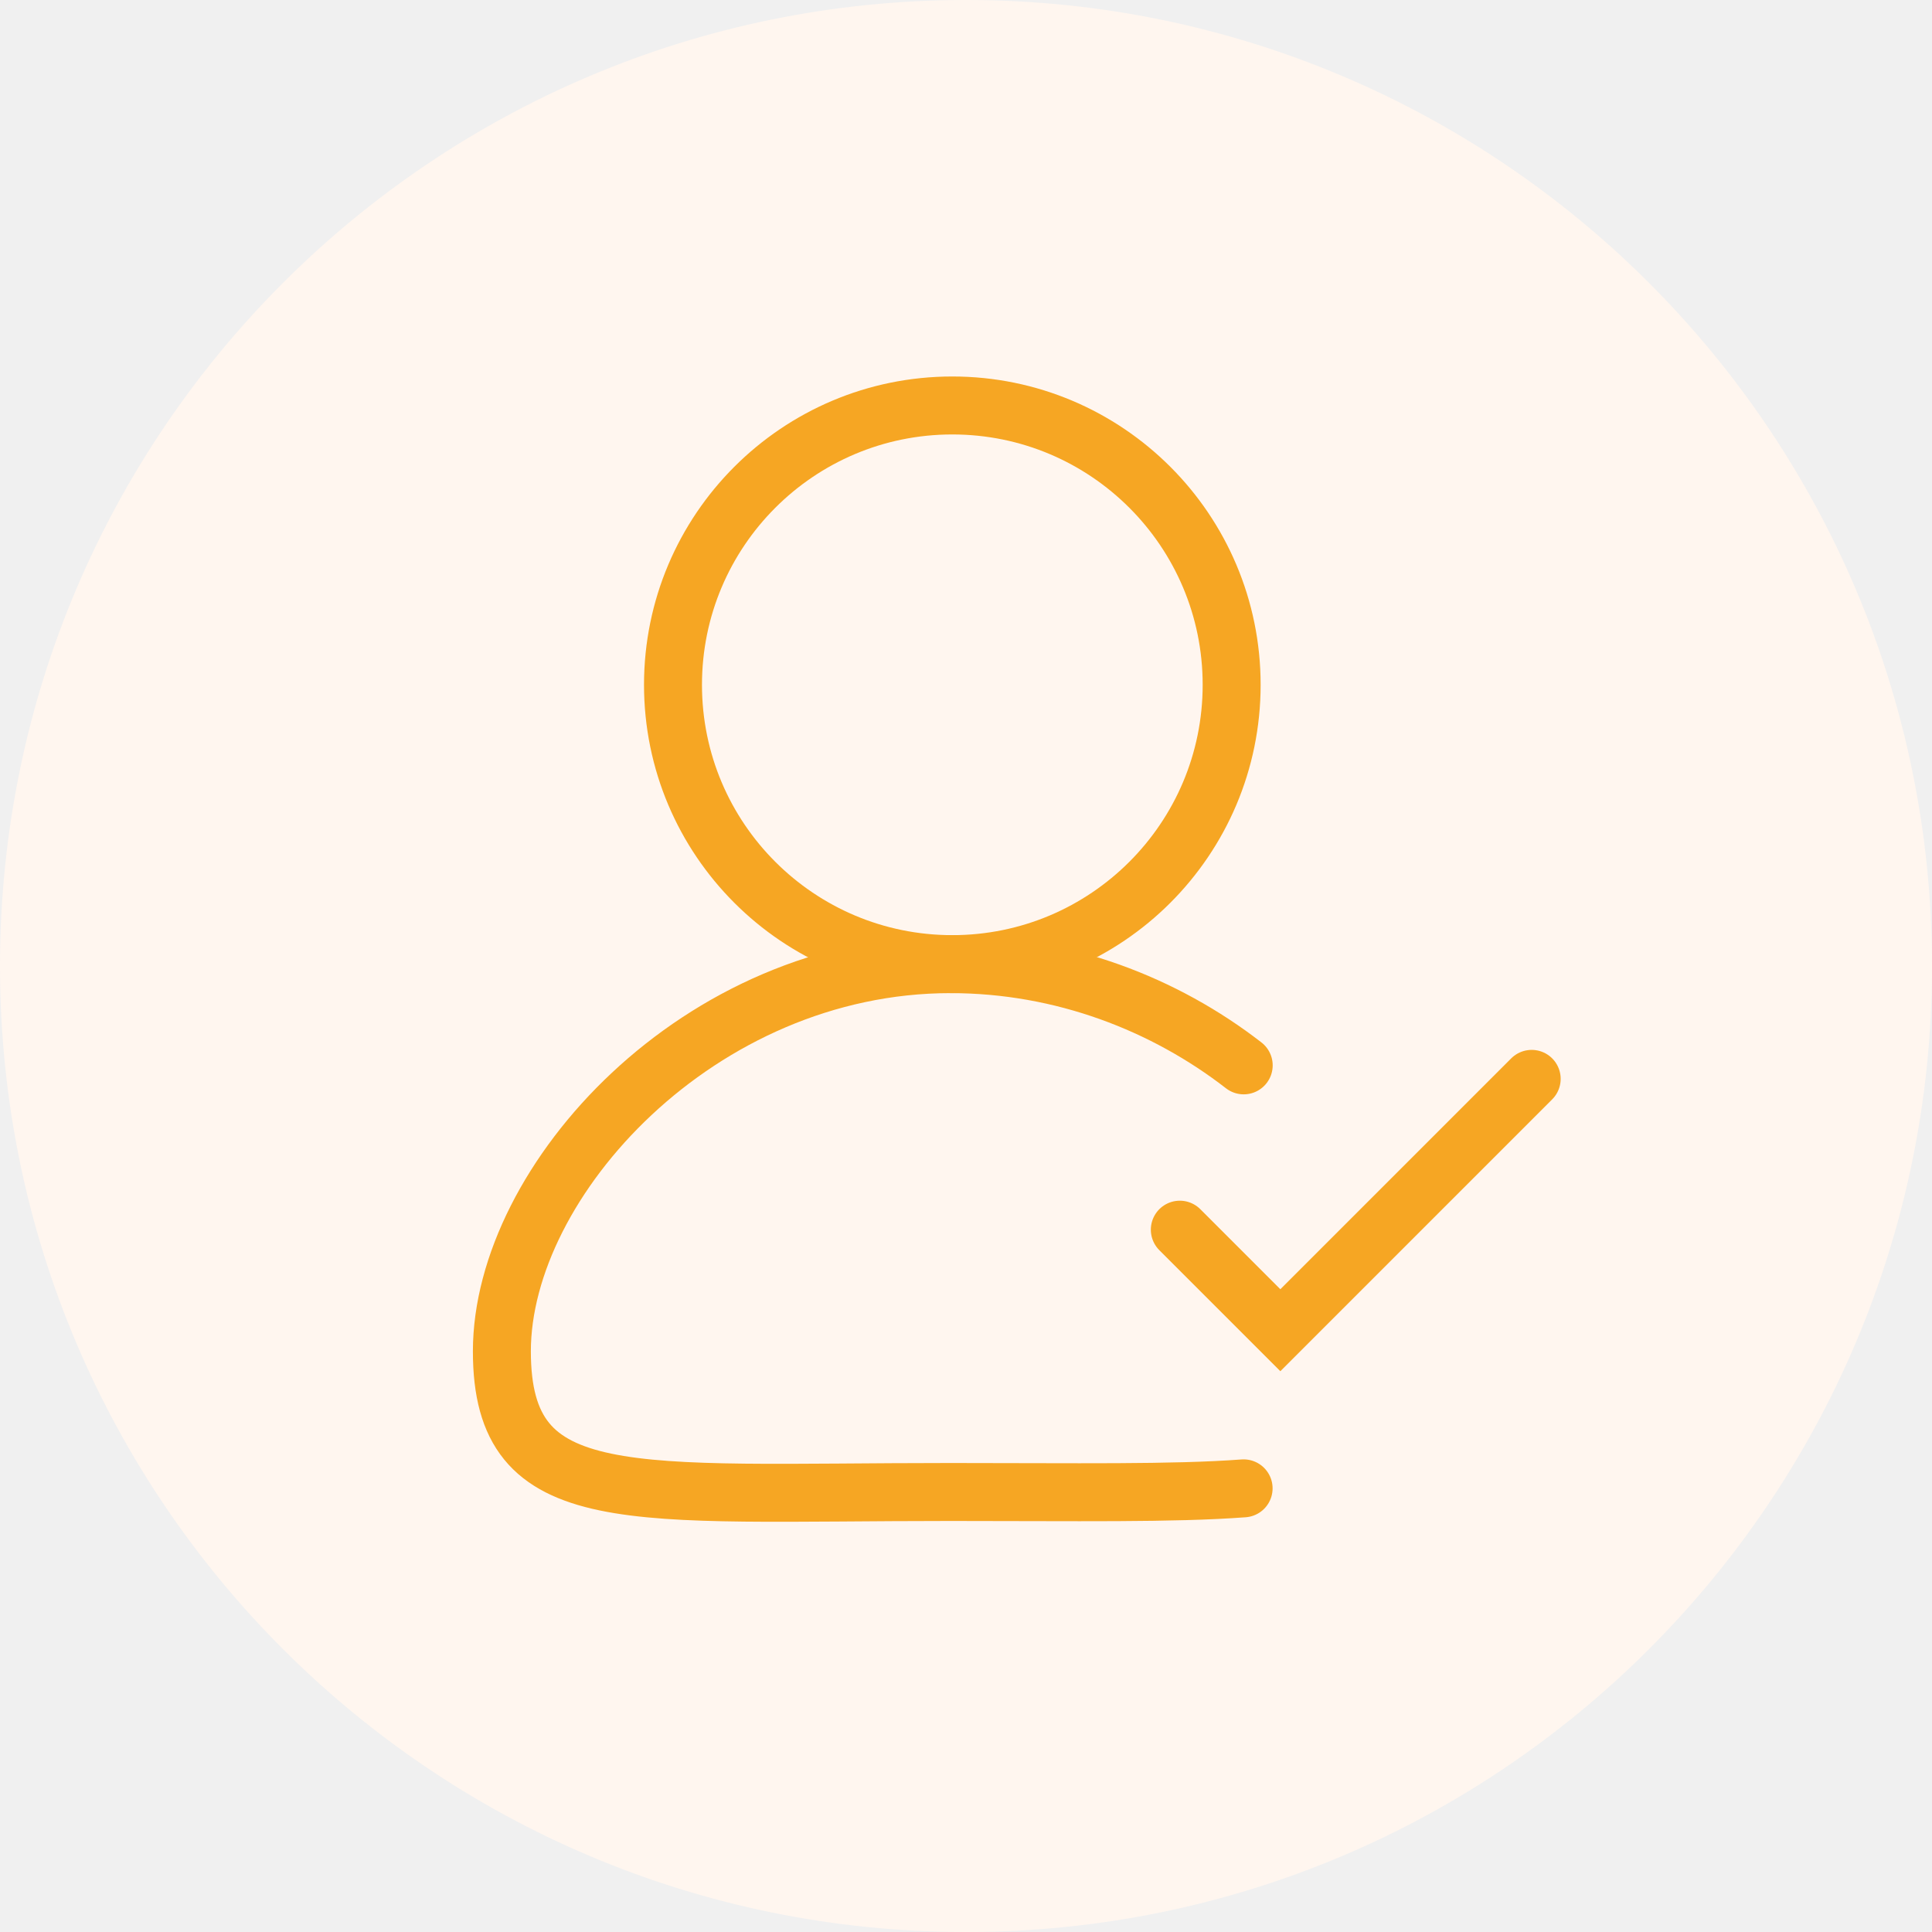
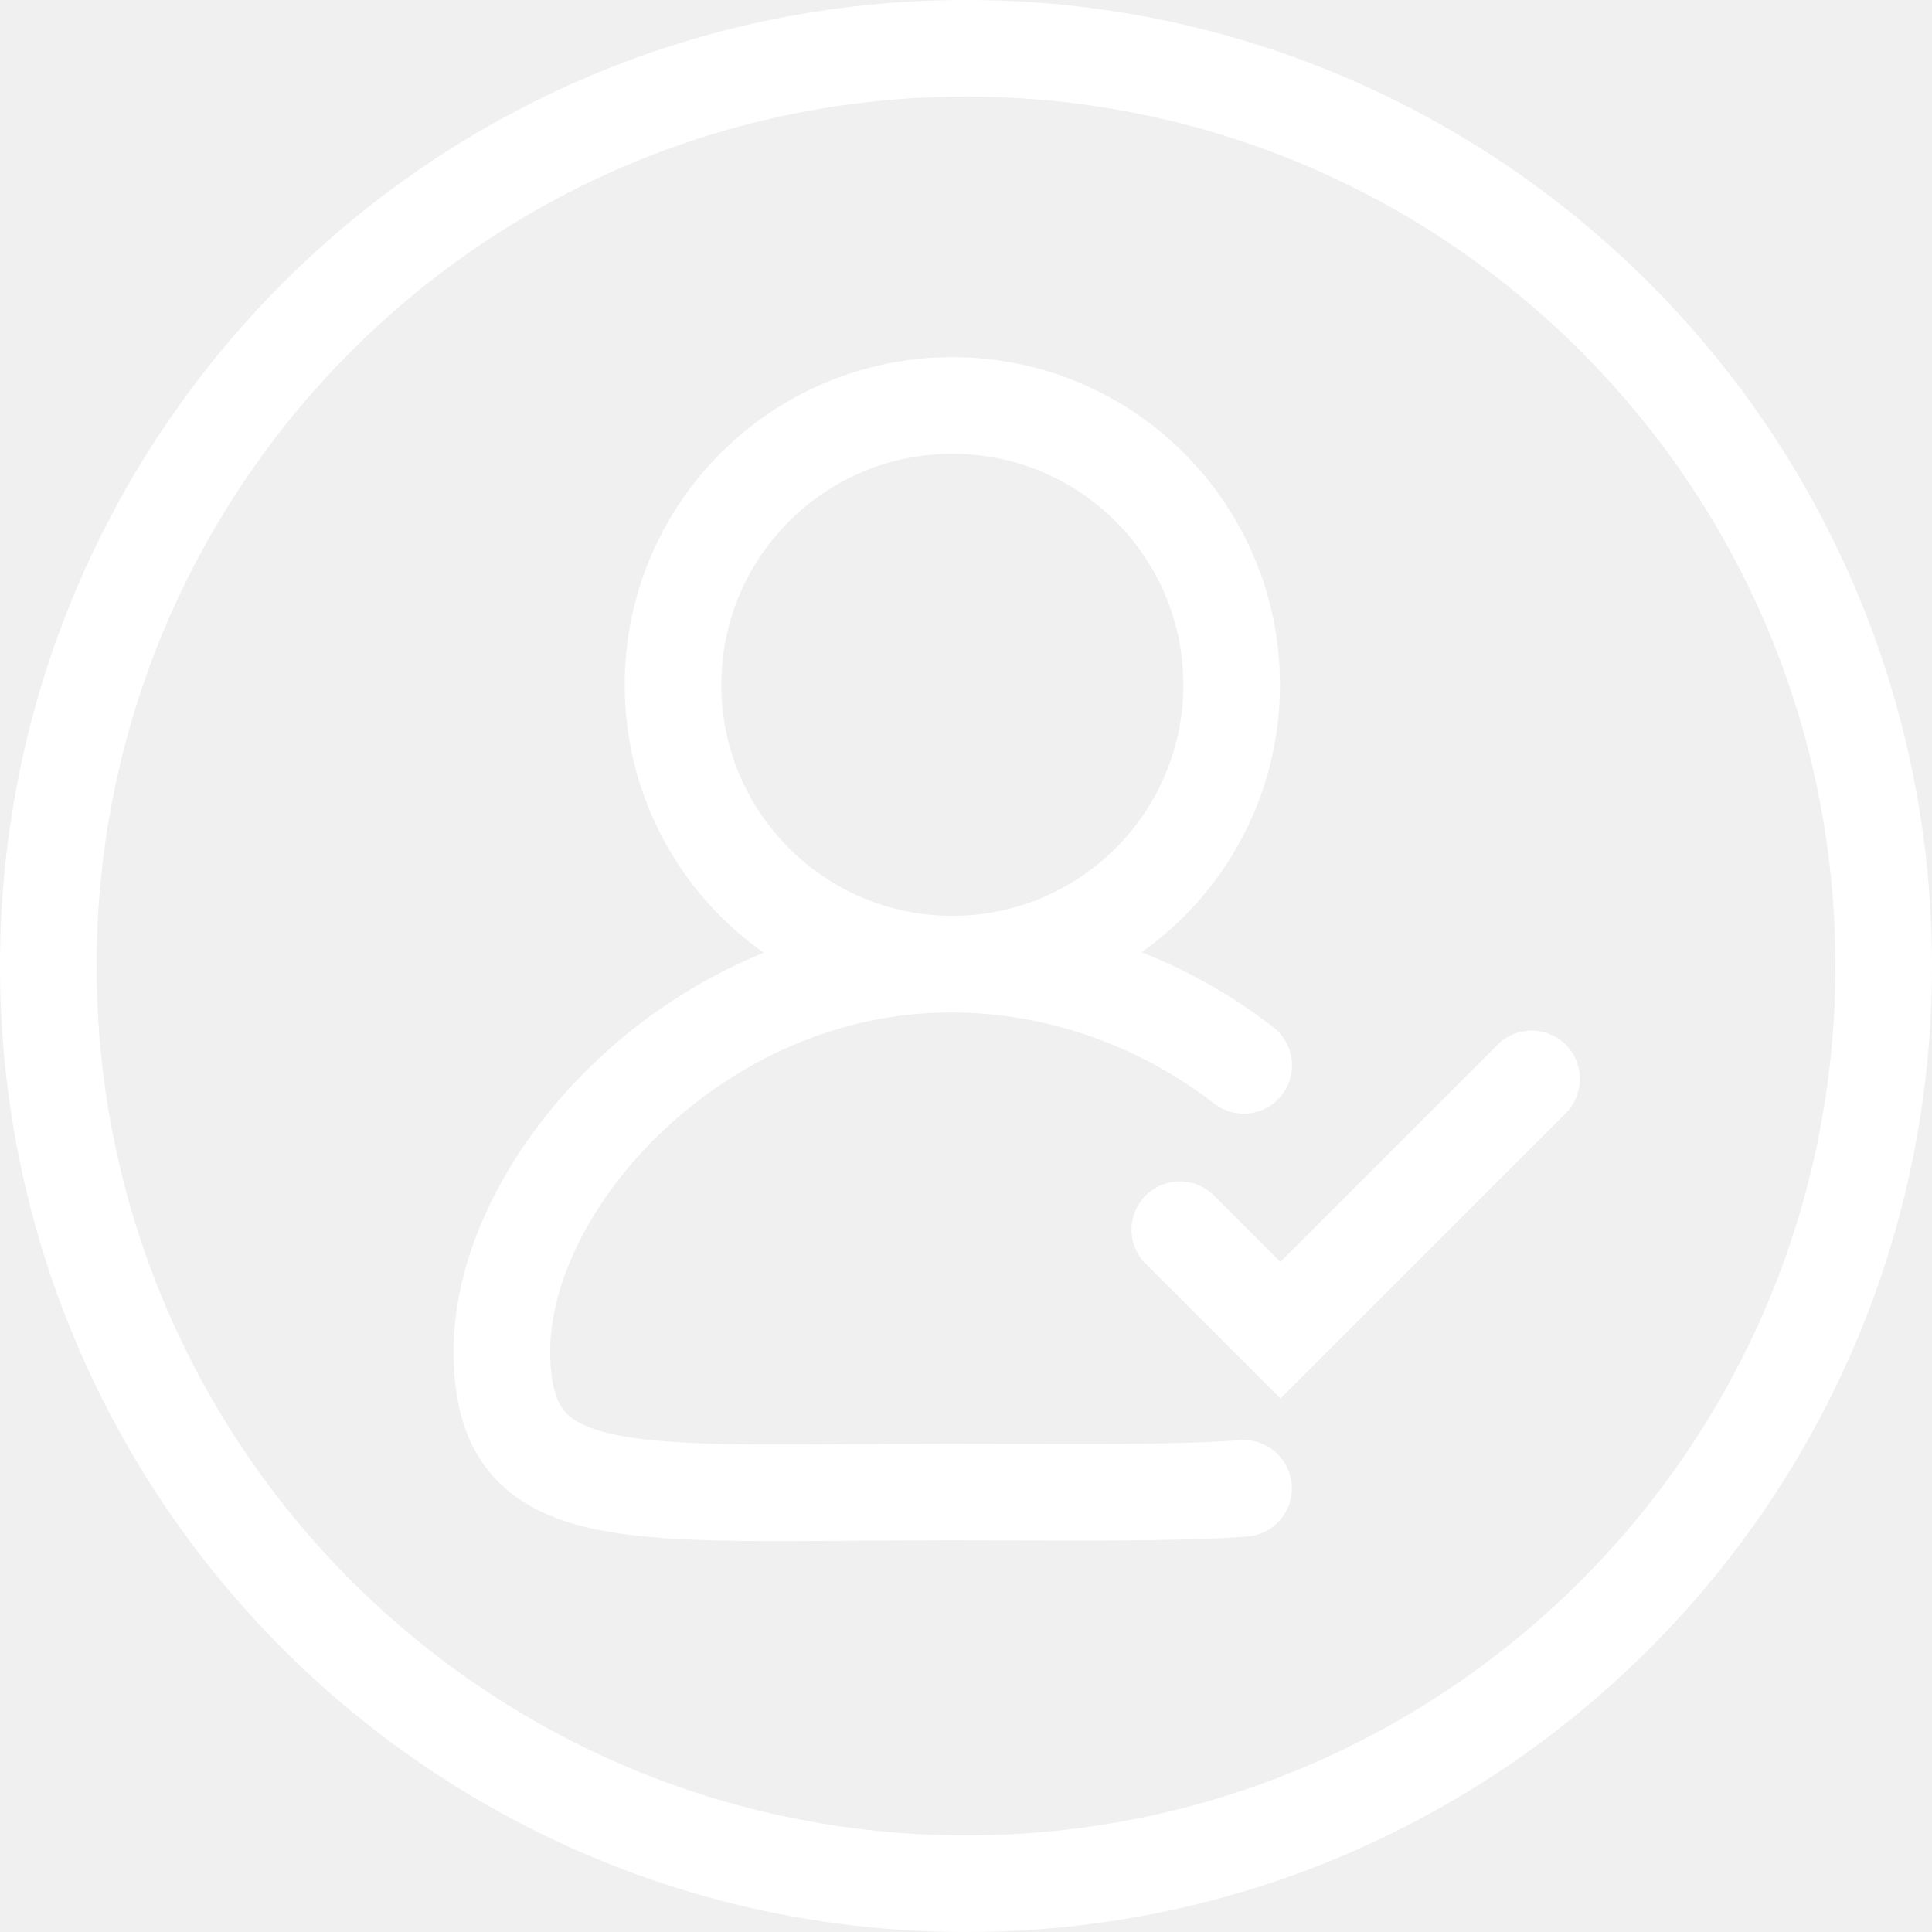
<svg xmlns="http://www.w3.org/2000/svg" width="100px" height="100px" viewBox="0 0 100 100" version="1.1">
  <defs />
  <g id="Img-Assets" stroke="none" stroke-width="1" fill="none" fill-rule="evenodd">
-     <g id="img/icon-proposal-pending">
+     <g id="img/icon-proposal-pending" stroke="#FFFFFF">
      <g id="icon-proposal-pending">
        <g>
-           <path d="M50,100 C77.614,100 100,77.614 100,50 C100,22.386 77.614,0 50,0 C22.386,0 0,22.386 0,50 C0,77.614 22.386,100 50,100 Z" id="Oval-204" fill="#FFF6EF" fill-rule="nonzero" />
-           <g id="icon-user-ok" transform="translate(25.8, 20.7)" stroke="#F6A623" stroke-width="3">
+           <path d="M50,97.5 C76.234,97.5 97.5,76.234 97.5,50 C97.5,23.766 76.234,2.5 50,2.5 C23.766,2.5 2.5,23.766 2.5,50 C2.5,76.234 23.766,97.5 50,97.5 Z" id="Oval-204" stroke-width="5" fill-rule="nonzero" />
+           <g id="icon-user-ok" transform="translate(25.8, 20.7)" stroke-width="5">
            <path d="M38.574,34.443 C34.5,31.284 29.21,29.204 23.396,29.204 C10.374,29.204 0.177,40.42 0.177,49.243 C0.177,57.572 6.699,56.525 23.396,56.525 C29.871,56.525 34.907,56.611 38.569,56.337" id="Oval" stroke-linecap="round" />
            <circle id="Oval" cx="23.492" cy="14.745" r="14.458" />
            <polyline id="Shape" stroke-linecap="round" points="35.267 42.948 40.471 48.152 53.48 35.142" />
          </g>
        </g>
      </g>
    </g>
    <g id="Text" transform="translate(-294, -1533)" />
  </g>
</svg>
